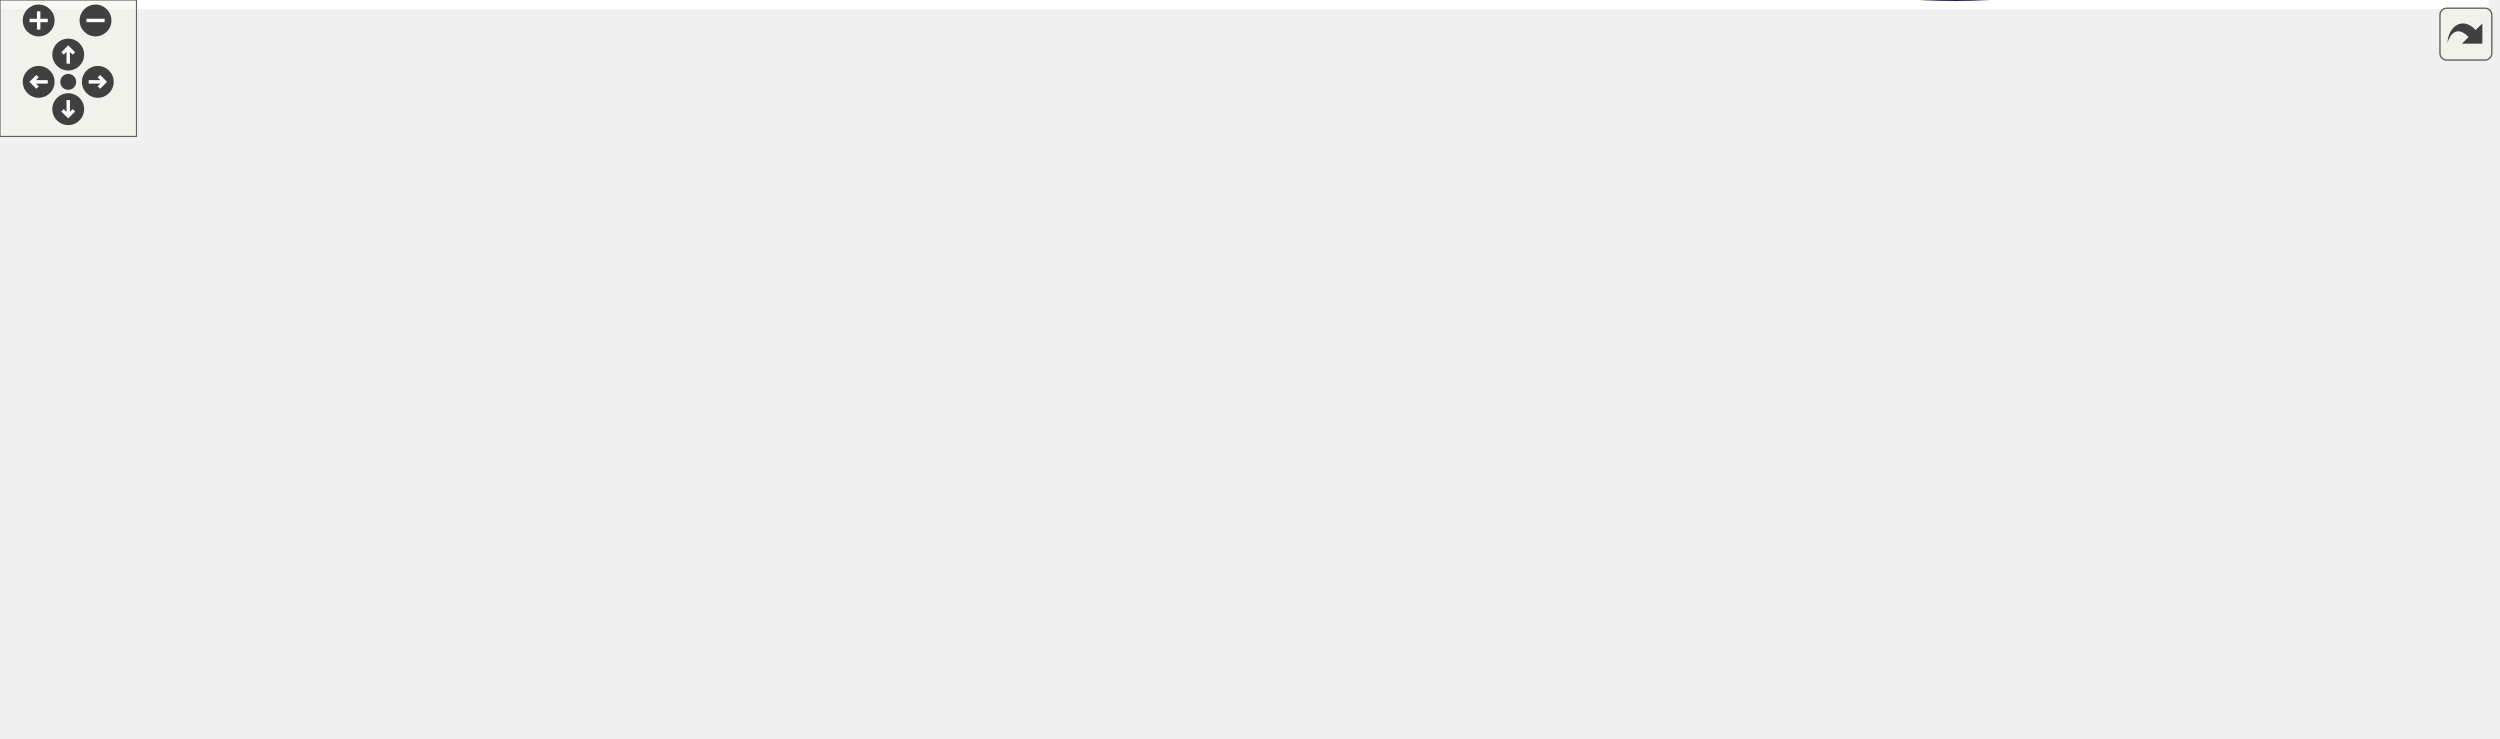
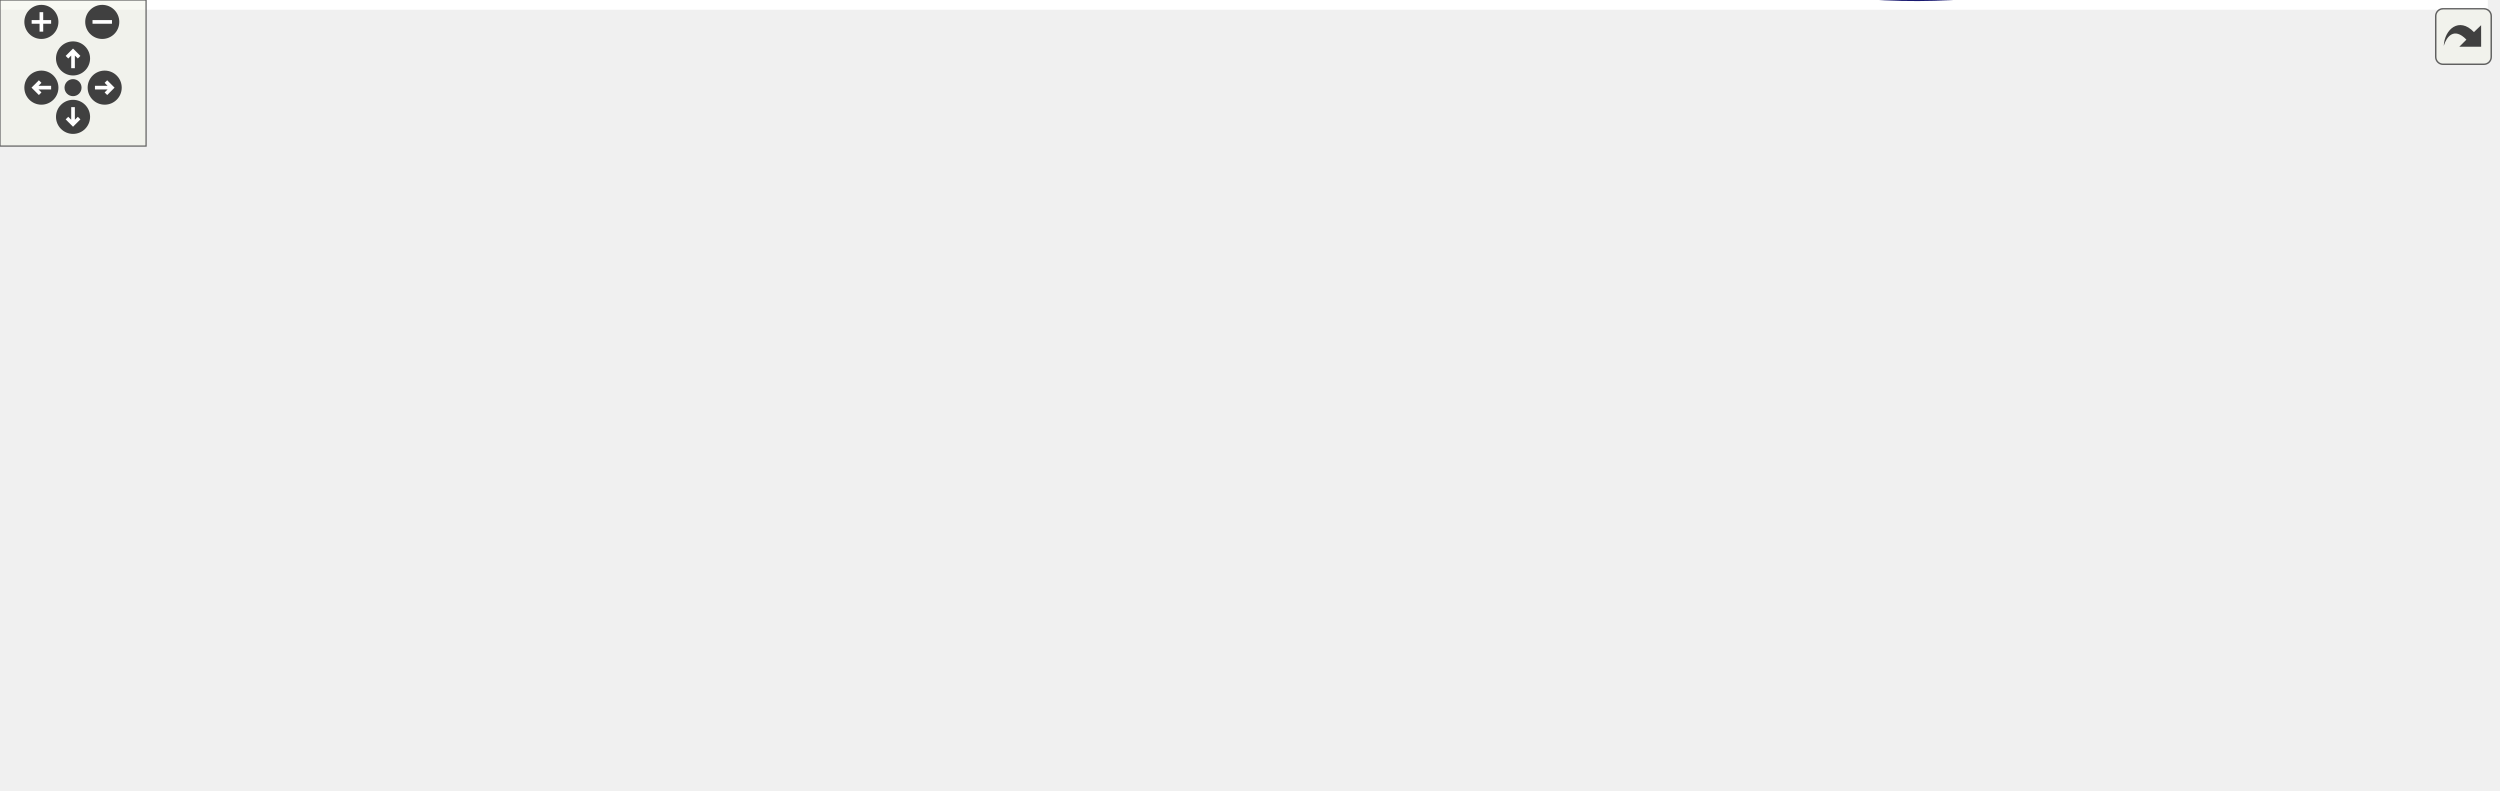
<svg xmlns="http://www.w3.org/2000/svg" xmlns:xlink="http://www.w3.org/1999/xlink" id="main" version="1.1" xml:space="preserve">
  <style type="text/css">
.edge:hover path { stroke: red; }
.edge:hover polygon { stroke: red; fill: red; }
</style>
  <defs>
    <circle id="rim" cx="0" cy="0" r="7" />
    <circle id="rim2" cx="0" cy="0" r="3.5" />
    <g id="zoomPlus">
      <use xlink:href="#rim" fill="#404040">
        <set attributeName="fill" to="#808080" begin="zoomplus.mouseover" end="zoomplus.mouseout" />
      </use>
      <path d="M-4,0h8M0,-4v8" fill="none" stroke="white" stroke-width="1.5" pointer-events="none" />
    </g>
    <g id="zoomMin">
      <use xlink:href="#rim" fill="#404040">
        <set attributeName="fill" to="#808080" begin="zoomminus.mouseover" end="zoomminus.mouseout" />
      </use>
      <path d="M-4,0h8" fill="none" stroke="white" stroke-width="1.5" pointer-events="none" />
    </g>
    <g id="dirArrow">
      <path fill="none" stroke="white" stroke-width="1.5" d="M0,-3.0v7 M-2.5,-0.5L0,-3.0L2.5,-0.5" />
    </g>
    <g id="resetDef">
      <use xlink:href="#rim2" fill="#404040">
        <set attributeName="fill" to="#808080" begin="reset.mouseover" end="reset.mouseout" />
      </use>
    </g>
  </defs>
  <svg id="graph" class="graph">
    <g id="viewport">
-       <polygon fill="white" stroke="transparent" points="-4,4 -4,-263.96 1094.29,-263.96 1094.29,4 -4,4" />
+       <polygon fill="white" stroke="transparent" points="-4,4 -4,-263.96 1021.88,-263.96 1021.88,4 -4,4" />
      <g id="node1" class="node">
        <g id="a_node1">
          <a xlink:title=" ">
-             <polygon fill="#bfbfbf" stroke="black" points="4.29,-82.96 4.29,-101.96 47.29,-101.96 47.29,-82.96 4.29,-82.96" />
-             <text text-anchor="middle" x="25.79" y="-89.96" font-family="Helvetica,sans-Serif" font-size="10.00">toggle</text>
+             <polygon fill="#bfbfbf" stroke="black" points="0.88,-82.96 0.88,-101.96 43.88,-101.96 43.88,-82.96 0.88,-82.96" />
+             <text text-anchor="middle" x="22.38" y="-89.96" font-family="Helvetica,sans-Serif" font-size="10.00">toggle</text>
          </a>
        </g>
      </g>
      <g id="edge29" class="edge">
-         <path fill="none" stroke="midnightblue" d="M4.83,-102.22C-5.37,-111.03 1.62,-120.46 25.79,-120.46 41.27,-120.46 49.71,-116.59 51.09,-111.49" />
-         <polygon fill="midnightblue" stroke="midnightblue" points="54.16,-109.79 46.75,-102.22 47.82,-112.76 54.16,-109.79" />
+         <path fill="none" stroke="midnightblue" d="M4.19,-102.22C-4.66,-111.03 1.4,-120.46 22.38,-120.46 35.81,-120.46 43.13,-116.59 44.32,-111.49" />
+         <polygon fill="midnightblue" stroke="midnightblue" points="47.57,-110.17 40.56,-102.22 41.08,-112.8 47.57,-110.17" />
      </g>
      <g id="node2" class="node">
        <g id="a_node2">
          <a xlink:href="classrare_1_1components_1_1main__window_1_1_main_window.html#a0b10d6f6237209134f8bf6bbcb6bfba6" target="_top" xlink:title=" ">
-             <polygon fill="white" stroke="black" points="144.79,-149.96 144.79,-168.96 179.79,-168.96 179.79,-149.96 144.79,-149.96" />
-             <text text-anchor="middle" x="162.29" y="-156.96" font-family="Helvetica,sans-Serif" font-size="10.00">hide</text>
+             <polygon fill="white" stroke="black" points="123.38,-149.96 123.38,-168.96 158.38,-168.96 158.38,-149.96 123.38,-149.96" />
+             <text text-anchor="middle" x="140.88" y="-156.96" font-family="Helvetica,sans-Serif" font-size="10.00">hide</text>
          </a>
        </g>
      </g>
      <g id="edge1" class="edge">
-         <path fill="none" stroke="midnightblue" d="M39.78,-102.11C50.93,-110.12 67.64,-121.44 83.29,-129.46 99.87,-137.95 119.43,-145.47 134.82,-150.86" />
-         <polygon fill="midnightblue" stroke="midnightblue" points="134.12,-154.32 144.72,-154.23 136.38,-147.7 134.12,-154.32" />
+         <path fill="none" stroke="midnightblue" d="M37.03,-102.04C48.3,-109.8 64.83,-120.81 79.88,-129.46 90.85,-135.77 103.33,-142.13 114.05,-147.36" />
+         <polygon fill="midnightblue" stroke="midnightblue" points="112.78,-150.64 123.31,-151.82 115.81,-144.33 112.78,-150.64" />
      </g>
      <g id="node5" class="node">
        <g id="a_node5">
-           <a xlink:href="classrare_1_1commands_1_1launcher_1_1console__dialog_1_1_console_dialog.html#a7e95a1a89e48f7f756bcea2a62a14a62" target="_top" xlink:title=" ">
-             <polygon fill="white" stroke="black" points="83.29,-15.46 83.29,-45.46 241.29,-45.46 241.29,-15.46 83.29,-15.46" />
-             <text text-anchor="start" x="91.29" y="-33.46" font-family="Helvetica,sans-Serif" font-size="10.00">rare.commands.launcher.console</text>
-             <text text-anchor="middle" x="162.29" y="-22.46" font-family="Helvetica,sans-Serif" font-size="10.00">_dialog.ConsoleDialog.show</text>
+           <a xlink:href="classlauncher_1_1console__dialog_1_1_console_dialog.html#a7e95a1a89e48f7f756bcea2a62a14a62" target="_top" xlink:title=" ">
+             <polygon fill="white" stroke="black" points="79.88,-15.46 79.88,-45.46 201.88,-45.46 201.88,-15.46 79.88,-15.46" />
+             <text text-anchor="start" x="87.88" y="-33.46" font-family="Helvetica,sans-Serif" font-size="10.00">launcher.console_dialog.</text>
+             <text text-anchor="middle" x="140.88" y="-22.46" font-family="Helvetica,sans-Serif" font-size="10.00">ConsoleDialog.show</text>
          </a>
        </g>
      </g>
      <g id="edge7" class="edge">
-         <path fill="none" stroke="midnightblue" d="M47.51,-82.91C66.57,-74.12 95.41,-60.83 119.29,-49.82" />
-         <polygon fill="midnightblue" stroke="midnightblue" points="120.88,-52.94 128.5,-45.58 117.95,-46.59 120.88,-52.94" />
+         <path fill="none" stroke="midnightblue" d="M41.32,-82.91C57.49,-74.31 81.77,-61.39 102.18,-50.52" />
+         <polygon fill="midnightblue" stroke="midnightblue" points="104.06,-53.48 111.25,-45.7 100.78,-47.31 104.06,-53.48" />
      </g>
      <g id="node12" class="node">
        <g id="a_node12">
          <a xlink:href="classrare_1_1components_1_1main__window_1_1_main_window.html#a7e95a1a89e48f7f756bcea2a62a14a62" target="_top" xlink:title=" ">
-             <polygon fill="white" stroke="black" points="142.29,-82.96 142.29,-101.96 182.29,-101.96 182.29,-82.96 142.29,-82.96" />
-             <text text-anchor="middle" x="162.29" y="-89.96" font-family="Helvetica,sans-Serif" font-size="10.00">show</text>
+             <polygon fill="white" stroke="black" points="120.88,-82.96 120.88,-101.96 160.88,-101.96 160.88,-82.96 120.88,-82.96" />
+             <text text-anchor="middle" x="140.88" y="-89.96" font-family="Helvetica,sans-Serif" font-size="10.00">show</text>
          </a>
        </g>
      </g>
      <g id="edge25" class="edge">
-         <path fill="none" stroke="midnightblue" d="M47.51,-92.46C70.08,-92.46 106.35,-92.46 131.87,-92.46" />
-         <polygon fill="midnightblue" stroke="midnightblue" points="132.07,-95.96 142.07,-92.46 132.07,-88.96 132.07,-95.96" />
+         <path fill="none" stroke="midnightblue" d="M43.94,-92.46C62.4,-92.46 89.73,-92.46 110.5,-92.46" />
+         <polygon fill="midnightblue" stroke="midnightblue" points="110.68,-95.96 120.68,-92.46 110.68,-88.96 110.68,-95.96" />
      </g>
      <g id="edge2" class="edge">
-         <path fill="none" stroke="midnightblue" d="M144.42,-166.92C130.03,-176.3 135.99,-187.46 162.29,-187.46 181.6,-187.46 189.94,-181.44 187.32,-174.53" />
-         <polygon fill="midnightblue" stroke="midnightblue" points="189.56,-171.8 180.16,-166.92 184.46,-176.6 189.56,-171.8" />
+         <path fill="none" stroke="midnightblue" d="M123.29,-168.64C113.58,-177.61 119.44,-187.46 140.88,-187.46 154.94,-187.46 162.3,-183.22 162.95,-177.77" />
+         <polygon fill="midnightblue" stroke="midnightblue" points="166.02,-176.06 158.46,-168.64 159.74,-179.16 166.02,-176.06" />
      </g>
      <g id="node3" class="node">
        <g id="a_node3">
          <a xlink:href="classrare_1_1shared_1_1rare__core_1_1_rare_core.html#aa1576e9b0056403059061071172ff834" target="_top" xlink:title=" ">
-             <polygon fill="white" stroke="black" points="301.79,-211.46 301.79,-241.46 431.79,-241.46 431.79,-211.46 301.79,-211.46" />
-             <text text-anchor="start" x="309.79" y="-229.46" font-family="Helvetica,sans-Serif" font-size="10.00">rare.shared.rare_core.Rare</text>
-             <text text-anchor="middle" x="366.79" y="-218.46" font-family="Helvetica,sans-Serif" font-size="10.00">Core.settings</text>
+             <polygon fill="white" stroke="black" points="245.88,-211.46 245.88,-241.46 375.88,-241.46 375.88,-211.46 245.88,-211.46" />
+             <text text-anchor="start" x="253.88" y="-229.46" font-family="Helvetica,sans-Serif" font-size="10.00">rare.shared.rare_core.Rare</text>
+             <text text-anchor="middle" x="310.88" y="-218.46" font-family="Helvetica,sans-Serif" font-size="10.00">Core.settings</text>
          </a>
        </g>
      </g>
      <g id="edge3" class="edge">
-         <path fill="none" stroke="midnightblue" d="M180.11,-166.39C202.19,-175.34 242.27,-191.14 277.29,-202.46 283.7,-204.54 290.41,-206.58 297.15,-208.55" />
-         <polygon fill="midnightblue" stroke="midnightblue" points="296.42,-211.98 307,-211.37 298.35,-205.25 296.42,-211.98" />
+         <path fill="none" stroke="midnightblue" d="M158.65,-167.59C177.65,-176.65 209.63,-191.46 237.88,-202.46 242.66,-204.33 247.66,-206.18 252.7,-207.98" />
+         <polygon fill="midnightblue" stroke="midnightblue" points="251.79,-211.37 262.39,-211.38 254.11,-204.77 251.79,-211.37" />
      </g>
      <g id="node4" class="node">
        <g id="a_node4">
          <a xlink:href="classrare_1_1models_1_1image_1_1_image_size_1_1_preset.html#a39bd2b8ea4e12bd297244ec77cb5a1fa" target="_top" xlink:title=" ">
-             <polygon fill="white" stroke="black" points="293.79,-144.46 293.79,-174.46 439.79,-174.46 439.79,-144.46 293.79,-144.46" />
-             <text text-anchor="start" x="301.79" y="-162.46" font-family="Helvetica,sans-Serif" font-size="10.00">rare.models.image.ImageSize.</text>
-             <text text-anchor="middle" x="366.79" y="-151.46" font-family="Helvetica,sans-Serif" font-size="10.00">Preset.size</text>
+             <polygon fill="white" stroke="black" points="237.88,-144.46 237.88,-174.46 383.88,-174.46 383.88,-144.46 237.88,-144.46" />
+             <text text-anchor="start" x="245.88" y="-162.46" font-family="Helvetica,sans-Serif" font-size="10.00">rare.models.image.ImageSize.</text>
+             <text text-anchor="middle" x="310.88" y="-151.46" font-family="Helvetica,sans-Serif" font-size="10.00">Preset.size</text>
          </a>
        </g>
      </g>
      <g id="edge5" class="edge">
-         <path fill="none" stroke="midnightblue" d="M179.86,-159.46C202.49,-159.46 244.66,-159.46 283.12,-159.46" />
-         <polygon fill="midnightblue" stroke="midnightblue" points="283.32,-162.96 293.32,-159.46 283.32,-155.96 283.32,-162.96" />
+         <path fill="none" stroke="midnightblue" d="M158.6,-159.46C175.08,-159.46 201.54,-159.46 227.76,-159.46" />
+         <polygon fill="midnightblue" stroke="midnightblue" points="227.78,-162.96 237.78,-159.46 227.78,-155.96 227.78,-162.96" />
      </g>
      <g id="edge4" class="edge">
-         <path fill="none" stroke="midnightblue" d="M335.07,-241.62C327.42,-251.02 338,-259.96 366.79,-259.96 384.33,-259.96 395.11,-256.64 399.13,-251.92" />
-         <polygon fill="midnightblue" stroke="midnightblue" points="402.6,-251.39 398.51,-241.62 395.62,-251.81 402.6,-251.39" />
+         <path fill="none" stroke="midnightblue" d="M281.95,-241.62C274.97,-251.02 284.61,-259.96 310.88,-259.96 326.88,-259.96 336.71,-256.64 340.37,-251.92" />
+         <polygon fill="midnightblue" stroke="midnightblue" points="343.85,-251.41 339.8,-241.62 336.86,-251.8 343.85,-251.41" />
      </g>
      <g id="edge6" class="edge">
-         <path fill="none" stroke="midnightblue" d="M335.07,-174.62C327.42,-184.02 338,-192.96 366.79,-192.96 384.33,-192.96 395.11,-189.64 399.13,-184.92" />
-         <polygon fill="midnightblue" stroke="midnightblue" points="402.6,-184.39 398.51,-174.62 395.62,-184.81 402.6,-184.39" />
+         <path fill="none" stroke="midnightblue" d="M281.95,-174.62C274.97,-184.02 284.61,-192.96 310.88,-192.96 326.88,-192.96 336.71,-189.64 340.37,-184.92" />
+         <polygon fill="midnightblue" stroke="midnightblue" points="343.85,-184.41 339.8,-174.62 336.86,-184.8 343.85,-184.41" />
      </g>
      <g id="edge24" class="edge">
-         <path fill="none" stroke="midnightblue" d="M138.59,-45.62C132.87,-55.02 140.77,-63.96 162.29,-63.96 175.4,-63.96 183.46,-60.64 186.45,-55.92" />
-         <polygon fill="midnightblue" stroke="midnightblue" points="189.94,-55.45 185.99,-45.62 182.94,-55.77 189.94,-55.45" />
+         <path fill="none" stroke="midnightblue" d="M120.31,-45.62C115.35,-55.02 122.21,-63.96 140.88,-63.96 152.25,-63.96 159.24,-60.64 161.84,-55.92" />
+         <polygon fill="midnightblue" stroke="midnightblue" points="165.33,-55.48 161.44,-45.62 158.33,-55.75 165.33,-55.48" />
      </g>
      <g id="node6" class="node">
        <g id="a_node6">
-           <a xlink:href="classrare_1_1commands_1_1launcher_1_1console__dialog_1_1_console_dialog.html#a91465b9ae57cdea67cbcbb58986892d7" target="_top" xlink:title=" ">
-             <polygon fill="white" stroke="black" points="277.29,-77.46 277.29,-107.46 456.29,-107.46 456.29,-77.46 277.29,-77.46" />
-             <text text-anchor="start" x="285.29" y="-95.46" font-family="Helvetica,sans-Serif" font-size="10.00">rare.commands.launcher.console</text>
-             <text text-anchor="middle" x="366.79" y="-84.46" font-family="Helvetica,sans-Serif" font-size="10.00">_dialog.ConsoleDialog.center_window</text>
+           <a xlink:href="classlauncher_1_1console__dialog_1_1_console_dialog.html#a91465b9ae57cdea67cbcbb58986892d7" target="_top" xlink:title=" ">
+             <polygon fill="white" stroke="black" points="237.88,-77.46 237.88,-107.46 383.88,-107.46 383.88,-77.46 237.88,-77.46" />
+             <text text-anchor="start" x="245.88" y="-95.46" font-family="Helvetica,sans-Serif" font-size="10.00">launcher.console_dialog.</text>
+             <text text-anchor="middle" x="310.88" y="-84.46" font-family="Helvetica,sans-Serif" font-size="10.00">ConsoleDialog.center_window</text>
          </a>
        </g>
      </g>
      <g id="edge8" class="edge">
-         <path fill="none" stroke="midnightblue" d="M208.38,-45.54C229.28,-52.41 254.49,-60.54 277.29,-67.46 285.2,-69.86 293.52,-72.31 301.78,-74.69" />
-         <polygon fill="midnightblue" stroke="midnightblue" points="300.82,-78.06 311.4,-77.45 302.75,-71.33 300.82,-78.06" />
+         <path fill="none" stroke="midnightblue" d="M180.07,-45.52C197.63,-52.36 218.76,-60.46 237.88,-67.46 243.75,-69.61 249.9,-71.82 256.04,-73.99" />
+         <polygon fill="midnightblue" stroke="midnightblue" points="255.03,-77.35 265.62,-77.36 257.35,-70.74 255.03,-77.35" />
      </g>
      <g id="node11" class="node">
        <g id="a_node11">
          <a xlink:href="classrare_1_1components_1_1main__window_1_1_main_window.html#a91465b9ae57cdea67cbcbb58986892d7" target="_top" xlink:title=" ">
-             <polygon fill="white" stroke="black" points="325.79,-20.96 325.79,-39.96 407.79,-39.96 407.79,-20.96 325.79,-20.96" />
-             <text text-anchor="middle" x="366.79" y="-27.96" font-family="Helvetica,sans-Serif" font-size="10.00">center_window</text>
+             <polygon fill="white" stroke="black" points="269.88,-20.96 269.88,-39.96 351.88,-39.96 351.88,-20.96 269.88,-20.96" />
+             <text text-anchor="middle" x="310.88" y="-27.96" font-family="Helvetica,sans-Serif" font-size="10.00">center_window</text>
          </a>
        </g>
      </g>
      <g id="edge21" class="edge">
-         <path fill="none" stroke="midnightblue" d="M241.29,-30.46C266.2,-30.46 293.1,-30.46 315.5,-30.46" />
-         <polygon fill="midnightblue" stroke="midnightblue" points="315.77,-33.96 325.77,-30.46 315.77,-26.96 315.77,-33.96" />
+         <path fill="none" stroke="midnightblue" d="M202.05,-30.46C220.95,-30.46 241.6,-30.46 259.73,-30.46" />
+         <polygon fill="midnightblue" stroke="midnightblue" points="259.79,-33.96 269.79,-30.46 259.79,-26.96 259.79,-33.96" />
      </g>
      <g id="edge9" class="edge">
-         <path fill="none" stroke="midnightblue" d="M335.07,-107.62C327.42,-117.02 338,-125.96 366.79,-125.96 384.33,-125.96 395.11,-122.64 399.13,-117.92" />
-         <polygon fill="midnightblue" stroke="midnightblue" points="402.6,-117.39 398.51,-107.62 395.62,-117.81 402.6,-117.39" />
+         <path fill="none" stroke="midnightblue" d="M281.95,-107.62C274.97,-117.02 284.61,-125.96 310.88,-125.96 326.88,-125.96 336.71,-122.64 340.37,-117.92" />
+         <polygon fill="midnightblue" stroke="midnightblue" points="343.85,-117.41 339.8,-107.62 336.86,-117.8 343.85,-117.41" />
      </g>
      <g id="node7" class="node">
        <g id="a_node7">
          <a xlink:href="classrare_1_1lgndr_1_1cli_1_1_legendary_c_l_i.html#a72a86e9e97d577472c8a8af9e4a67949" target="_top" xlink:title=" ">
-             <polygon fill="white" stroke="black" points="492.29,-46.46 492.29,-76.46 608.29,-76.46 608.29,-46.46 492.29,-46.46" />
-             <text text-anchor="start" x="500.29" y="-64.46" font-family="Helvetica,sans-Serif" font-size="10.00">rare.lgndr.cli.Legendary</text>
-             <text text-anchor="middle" x="550.29" y="-53.46" font-family="Helvetica,sans-Serif" font-size="10.00">CLI.move</text>
+             <polygon fill="white" stroke="black" points="419.88,-46.46 419.88,-76.46 535.88,-76.46 535.88,-46.46 419.88,-46.46" />
+             <text text-anchor="start" x="427.88" y="-64.46" font-family="Helvetica,sans-Serif" font-size="10.00">rare.lgndr.cli.Legendary</text>
+             <text text-anchor="middle" x="477.88" y="-53.46" font-family="Helvetica,sans-Serif" font-size="10.00">CLI.move</text>
          </a>
        </g>
      </g>
      <g id="edge10" class="edge">
-         <path fill="none" stroke="midnightblue" d="M455.61,-77.46C464.52,-75.94 473.47,-74.41 482.11,-72.94" />
-         <polygon fill="midnightblue" stroke="midnightblue" points="482.83,-76.36 492.1,-71.23 481.65,-69.46 482.83,-76.36" />
+         <path fill="none" stroke="midnightblue" d="M384.25,-78.86C392.62,-77.29 401.13,-75.69 409.44,-74.13" />
+         <polygon fill="midnightblue" stroke="midnightblue" points="410.25,-77.54 419.43,-72.25 408.96,-70.66 410.25,-77.54" />
      </g>
      <g id="edge20" class="edge">
-         <path fill="none" stroke="midnightblue" d="M523.8,-76.62C517.41,-86.02 526.24,-94.96 550.29,-94.96 564.94,-94.96 573.95,-91.64 577.3,-86.92" />
-         <polygon fill="midnightblue" stroke="midnightblue" points="580.78,-86.43 576.78,-76.62 573.79,-86.78 580.78,-86.43" />
+         <path fill="none" stroke="midnightblue" d="M451.39,-76.62C445,-86.02 453.83,-94.96 477.88,-94.96 492.53,-94.96 501.53,-91.64 504.88,-86.92" />
+         <polygon fill="midnightblue" stroke="midnightblue" points="508.36,-86.43 504.36,-76.62 501.37,-86.78 508.36,-86.43" />
      </g>
      <g id="node8" class="node">
        <g id="a_node8">
          <a xlink:href="classrare_1_1shared_1_1rare__core_1_1_rare_core.html#a405e1a4f20f16120f872ccd2654a1d56" target="_top" xlink:title=" ">
-             <polygon fill="white" stroke="black" points="960.29,-15.46 960.29,-45.46 1090.29,-45.46 1090.29,-15.46 960.29,-15.46" />
-             <text text-anchor="start" x="968.29" y="-33.46" font-family="Helvetica,sans-Serif" font-size="10.00">rare.shared.rare_core.Rare</text>
-             <text text-anchor="middle" x="1025.29" y="-22.46" font-family="Helvetica,sans-Serif" font-size="10.00">Core.core</text>
+             <polygon fill="white" stroke="black" points="887.88,-15.46 887.88,-45.46 1017.88,-45.46 1017.88,-15.46 887.88,-15.46" />
+             <text text-anchor="start" x="895.88" y="-33.46" font-family="Helvetica,sans-Serif" font-size="10.00">rare.shared.rare_core.Rare</text>
+             <text text-anchor="middle" x="952.88" y="-22.46" font-family="Helvetica,sans-Serif" font-size="10.00">Core.core</text>
          </a>
        </g>
      </g>
      <g id="edge11" class="edge">
-         <path fill="none" stroke="midnightblue" d="M608.52,-71.12C682.32,-81.76 814.26,-94.63 924.29,-72.46 946.14,-68.06 969.16,-58.75 987.6,-50.01" />
-         <polygon fill="midnightblue" stroke="midnightblue" points="989.35,-53.05 996.8,-45.52 986.27,-46.76 989.35,-53.05" />
+         <path fill="none" stroke="midnightblue" d="M536.11,-71.12C609.91,-81.76 741.85,-94.63 851.88,-72.46 873.73,-68.06 896.75,-58.75 915.19,-50.01" />
+         <polygon fill="midnightblue" stroke="midnightblue" points="916.93,-53.05 924.38,-45.52 913.86,-46.76 916.93,-53.05" />
      </g>
      <g id="node9" class="node">
        <g id="a_node9">
          <a xlink:href="classrare_1_1lgndr_1_1cli_1_1_legendary_c_l_i.html#a4aaa726f3b4643dc9fc5f027294fc9c9" target="_top" xlink:title=" ">
-             <polygon fill="white" stroke="black" points="644.29,-15.46 644.29,-45.46 760.29,-45.46 760.29,-15.46 644.29,-15.46" />
-             <text text-anchor="start" x="652.29" y="-33.46" font-family="Helvetica,sans-Serif" font-size="10.00">rare.lgndr.cli.Legendary</text>
-             <text text-anchor="middle" x="702.29" y="-22.46" font-family="Helvetica,sans-Serif" font-size="10.00">CLI.install_game</text>
+             <polygon fill="white" stroke="black" points="571.88,-15.46 571.88,-45.46 687.88,-45.46 687.88,-15.46 571.88,-15.46" />
+             <text text-anchor="start" x="579.88" y="-33.46" font-family="Helvetica,sans-Serif" font-size="10.00">rare.lgndr.cli.Legendary</text>
+             <text text-anchor="middle" x="629.88" y="-22.46" font-family="Helvetica,sans-Serif" font-size="10.00">CLI.install_game</text>
          </a>
        </g>
      </g>
      <g id="edge13" class="edge">
-         <path fill="none" stroke="midnightblue" d="M608.43,-49.65C616.76,-47.93 625.4,-46.15 633.91,-44.39" />
-         <polygon fill="midnightblue" stroke="midnightblue" points="634.73,-47.79 643.81,-42.34 633.31,-40.94 634.73,-47.79" />
+         <path fill="none" stroke="midnightblue" d="M536.01,-49.65C544.34,-47.93 552.99,-46.15 561.5,-44.39" />
+         <polygon fill="midnightblue" stroke="midnightblue" points="562.32,-47.79 571.4,-42.34 560.9,-40.94 562.32,-47.79" />
      </g>
      <g id="edge12" class="edge">
-         <path fill="none" stroke="midnightblue" d="M996.71,-45.62C989.82,-55.02 999.34,-63.96 1025.29,-63.96 1041.1,-63.96 1050.81,-60.64 1054.43,-55.92" />
-         <polygon fill="midnightblue" stroke="midnightblue" points="1057.91,-55.42 1053.87,-45.62 1050.92,-55.8 1057.91,-55.42" />
+         <path fill="none" stroke="midnightblue" d="M924.3,-45.62C917.4,-55.02 926.93,-63.96 952.88,-63.96 968.69,-63.96 978.4,-60.64 982.02,-55.92" />
+         <polygon fill="midnightblue" stroke="midnightblue" points="985.49,-55.42 981.46,-45.62 978.5,-55.8 985.49,-55.42" />
      </g>
      <g id="edge14" class="edge">
-         <path fill="none" stroke="midnightblue" d="M749.64,-15.44C764.39,-11.35 780.87,-7.5 796.29,-5.46 852.69,1.99 867.83,1.49 924.29,-5.46 937.45,-7.08 951.37,-9.86 964.51,-12.99" />
-         <polygon fill="midnightblue" stroke="midnightblue" points="963.83,-16.43 974.38,-15.44 965.52,-9.63 963.83,-16.43" />
+         <path fill="none" stroke="midnightblue" d="M677.22,-15.44C691.97,-11.35 708.46,-7.5 723.88,-5.46 780.27,1.99 795.41,1.49 851.88,-5.46 865.04,-7.08 878.96,-9.86 892.1,-12.99" />
+         <polygon fill="midnightblue" stroke="midnightblue" points="891.42,-16.43 901.97,-15.44 893.11,-9.63 891.42,-16.43" />
      </g>
      <g id="edge15" class="edge">
-         <path fill="none" stroke="midnightblue" d="M675.8,-45.62C669.41,-55.02 678.24,-63.96 702.29,-63.96 716.94,-63.96 725.95,-60.64 729.3,-55.92" />
-         <polygon fill="midnightblue" stroke="midnightblue" points="732.78,-55.43 728.78,-45.62 725.79,-55.78 732.78,-55.43" />
+         <path fill="none" stroke="midnightblue" d="M603.39,-45.62C597,-55.02 605.83,-63.96 629.88,-63.96 644.53,-63.96 653.53,-60.64 656.88,-55.92" />
+         <polygon fill="midnightblue" stroke="midnightblue" points="660.36,-55.43 656.36,-45.62 653.37,-55.78 660.36,-55.43" />
      </g>
      <g id="node10" class="node">
        <g id="a_node10">
          <a xlink:href="classrare_1_1lgndr_1_1cli_1_1_legendary_c_l_i.html#a7de93b9e2b51b491d5c70be49680f66d" target="_top" xlink:title=" ">
-             <polygon fill="white" stroke="black" points="796.29,-15.46 796.29,-45.46 924.29,-45.46 924.29,-15.46 796.29,-15.46" />
-             <text text-anchor="start" x="804.29" y="-33.46" font-family="Helvetica,sans-Serif" font-size="10.00">rare.lgndr.cli.Legendary</text>
-             <text text-anchor="middle" x="860.29" y="-22.46" font-family="Helvetica,sans-Serif" font-size="10.00">CLI.install_game_cleanup</text>
+             <polygon fill="white" stroke="black" points="723.88,-15.46 723.88,-45.46 851.88,-45.46 851.88,-15.46 723.88,-15.46" />
+             <text text-anchor="start" x="731.88" y="-33.46" font-family="Helvetica,sans-Serif" font-size="10.00">rare.lgndr.cli.Legendary</text>
+             <text text-anchor="middle" x="787.88" y="-22.46" font-family="Helvetica,sans-Serif" font-size="10.00">CLI.install_game_cleanup</text>
          </a>
        </g>
      </g>
      <g id="edge16" class="edge">
-         <path fill="none" stroke="midnightblue" d="M760.49,-23.93C768.8,-23.75 777.46,-23.68 786.03,-23.72" />
-         <polygon fill="midnightblue" stroke="midnightblue" points="786.01,-27.22 796.04,-23.82 786.07,-20.22 786.01,-27.22" />
+         <path fill="none" stroke="midnightblue" d="M688.08,-23.93C696.39,-23.75 705.04,-23.68 713.62,-23.72" />
+         <polygon fill="midnightblue" stroke="midnightblue" points="713.59,-27.22 723.63,-23.82 713.66,-20.22 713.59,-27.22" />
      </g>
      <g id="edge17" class="edge">
-         <path fill="none" stroke="midnightblue" d="M924.31,-30.46C932.74,-30.46 941.46,-30.46 950.06,-30.46" />
-         <polygon fill="midnightblue" stroke="midnightblue" points="950.09,-33.96 960.09,-30.46 950.09,-26.96 950.09,-33.96" />
+         <path fill="none" stroke="midnightblue" d="M851.9,-30.46C860.33,-30.46 869.04,-30.46 877.65,-30.46" />
+         <polygon fill="midnightblue" stroke="midnightblue" points="877.68,-33.96 887.68,-30.46 877.68,-26.96 877.68,-33.96" />
      </g>
      <g id="edge18" class="edge">
-         <path fill="none" stroke="midnightblue" d="M796.04,-37.1C787.68,-37.23 779.08,-37.25 770.66,-37.16" />
-         <polygon fill="midnightblue" stroke="midnightblue" points="770.55,-33.65 760.49,-36.99 770.43,-40.65 770.55,-33.65" />
+         <path fill="none" stroke="midnightblue" d="M723.63,-37.1C715.27,-37.23 706.67,-37.25 698.25,-37.16" />
+         <polygon fill="midnightblue" stroke="midnightblue" points="698.13,-33.65 688.08,-36.99 698.02,-40.65 698.13,-33.65" />
      </g>
      <g id="edge19" class="edge">
-         <path fill="none" stroke="midnightblue" d="M832.75,-45.62C826.11,-55.02 835.29,-63.96 860.29,-63.96 875.52,-63.96 884.88,-60.64 888.36,-55.92" />
-         <polygon fill="midnightblue" stroke="midnightblue" points="891.84,-55.42 887.82,-45.62 884.85,-55.79 891.84,-55.42" />
+         <path fill="none" stroke="midnightblue" d="M760.34,-45.62C753.7,-55.02 762.88,-63.96 787.88,-63.96 803.11,-63.96 812.47,-60.64 815.95,-55.92" />
+         <polygon fill="midnightblue" stroke="midnightblue" points="819.43,-55.42 815.41,-45.62 812.44,-55.79 819.43,-55.42" />
      </g>
      <g id="edge23" class="edge">
-         <path fill="none" stroke="midnightblue" d="M408.07,-37.34C429.82,-41.06 457.25,-45.74 482.14,-49.99" />
-         <polygon fill="midnightblue" stroke="midnightblue" points="481.81,-53.49 492.25,-51.72 482.99,-46.59 481.81,-53.49" />
+         <path fill="none" stroke="midnightblue" d="M352.24,-38.05C369.54,-41.3 390.23,-45.18 409.73,-48.85" />
+         <polygon fill="midnightblue" stroke="midnightblue" points="409.32,-52.33 419.8,-50.74 410.61,-45.45 409.32,-52.33" />
      </g>
      <g id="edge22" class="edge">
-         <path fill="none" stroke="midnightblue" d="M338.74,-40.22C325.09,-49.03 334.44,-58.46 366.79,-58.46 389.03,-58.46 400.4,-54 400.9,-48.35" />
-         <polygon fill="midnightblue" stroke="midnightblue" points="403.62,-46.15 394.84,-40.22 398.01,-50.33 403.62,-46.15" />
+         <path fill="none" stroke="midnightblue" d="M285.29,-40.22C272.84,-49.03 281.37,-58.46 310.88,-58.46 330.7,-58.46 341.05,-54.2 341.94,-48.74" />
+         <polygon fill="midnightblue" stroke="midnightblue" points="344.81,-46.74 336.46,-40.22 338.93,-50.52 344.81,-46.74" />
      </g>
      <g id="edge26" class="edge">
-         <path fill="none" stroke="midnightblue" d="M182.34,-92.46C202.06,-92.46 234.43,-92.46 266.54,-92.46" />
-         <polygon fill="midnightblue" stroke="midnightblue" points="266.93,-95.96 276.93,-92.46 266.93,-88.96 266.93,-95.96" />
+         <path fill="none" stroke="midnightblue" d="M161.15,-92.46C177.66,-92.46 202.64,-92.46 227.44,-92.46" />
+         <polygon fill="midnightblue" stroke="midnightblue" points="227.66,-95.96 237.66,-92.46 227.66,-88.96 227.66,-95.96" />
      </g>
      <g id="edge27" class="edge">
-         <path fill="none" stroke="midnightblue" d="M182.31,-88C198.17,-84.19 221.32,-78.38 241.29,-72.46 271.28,-63.57 304.85,-52.16 329.58,-43.47" />
-         <polygon fill="midnightblue" stroke="midnightblue" points="330.99,-46.68 339.26,-40.05 328.66,-40.08 330.99,-46.68" />
+         <path fill="none" stroke="midnightblue" d="M161.14,-86.31C172.95,-82.47 188.35,-77.34 201.88,-72.46 227.2,-63.32 255.55,-52.26 276.86,-43.79" />
+         <polygon fill="midnightblue" stroke="midnightblue" points="278.42,-46.93 286.4,-39.97 275.82,-40.43 278.42,-46.93" />
      </g>
      <g id="edge28" class="edge">
-         <path fill="none" stroke="midnightblue" d="M142.02,-101.64C130.83,-110.61 137.59,-120.46 162.29,-120.46 178.89,-120.46 187.38,-116.01 187.77,-110.37" />
-         <polygon fill="midnightblue" stroke="midnightblue" points="190.69,-108.43 182.55,-101.64 184.68,-112.02 190.69,-108.43" />
+         <path fill="none" stroke="midnightblue" d="M122.69,-102.22C113.84,-111.03 119.9,-120.46 140.88,-120.46 154.31,-120.46 161.63,-116.59 162.82,-111.49" />
+         <polygon fill="midnightblue" stroke="midnightblue" points="166.07,-110.17 159.06,-102.22 159.58,-112.8 166.07,-110.17" />
      </g>
    </g>
  </svg>
  <g id="navigator" transform="translate(0 0)" fill="#404254">
    <rect fill="#f2f5e9" fill-opacity="0.5" stroke="#606060" stroke-width=".5" x="0" y="0" width="60" height="60" />
    <use id="zoomplus" xlink:href="#zoomPlus" x="17" y="9" />
    <use id="zoomminus" xlink:href="#zoomMin" x="42" y="9" />
    <use id="reset" xlink:href="#resetDef" x="30" y="36" />
    <g id="arrowUp" xlink:href="#dirArrow" transform="translate(30 24)">
      <use xlink:href="#rim" fill="#404040">
        <set attributeName="fill" to="#808080" begin="arrowUp.mouseover" end="arrowUp.mouseout" />
      </use>
      <path fill="none" stroke="white" stroke-width="1.5" d="M0,-3.0v7 M-2.5,-0.5L0,-3.0L2.5,-0.5" />
    </g>
    <g id="arrowRight" xlink:href="#dirArrow" transform="rotate(90) translate(36 -43)">
      <use xlink:href="#rim" fill="#404040">
        <set attributeName="fill" to="#808080" begin="arrowRight.mouseover" end="arrowRight.mouseout" />
      </use>
      <path fill="none" stroke="white" stroke-width="1.5" d="M0,-3.0v7 M-2.5,-0.5L0,-3.0L2.5,-0.5" />
    </g>
    <g id="arrowDown" xlink:href="#dirArrow" transform="rotate(180) translate(-30 -48)">
      <use xlink:href="#rim" fill="#404040">
        <set attributeName="fill" to="#808080" begin="arrowDown.mouseover" end="arrowDown.mouseout" />
      </use>
      <path fill="none" stroke="white" stroke-width="1.5" d="M0,-3.0v7 M-2.5,-0.5L0,-3.0L2.5,-0.5" />
    </g>
    <g id="arrowLeft" xlink:href="#dirArrow" transform="rotate(270) translate(-36 17)">
      <use xlink:href="#rim" fill="#404040">
        <set attributeName="fill" to="#808080" begin="arrowLeft.mouseover" end="arrowLeft.mouseout" />
      </use>
      <path fill="none" stroke="white" stroke-width="1.5" d="M0,-3.0v7 M-2.5,-0.5L0,-3.0L2.5,-0.5" />
    </g>
  </g>
  <svg viewBox="0 0 15 15" width="100%" height="30px" preserveAspectRatio="xMaxYMin meet">
    <g id="arrow_out" transform="scale(0.3 0.3)">
      <a xlink:href="classrare_1_1components_1_1main__window_1_1_main_window_a76ef2ebd71b1a1858194134725b6c800_cgraph_org.svg" target="_base">
        <rect id="button" ry="5" rx="5" y="6" x="6" height="38" width="38" fill="#f2f5e9" fill-opacity="0.5" stroke="#606060" stroke-width="1.0" />
        <path id="arrow" d="M 11.5,31.437 C 11.94,20.098 22.043,11.323 32.159,21.979 L 37.069,17.246 C 37.069,17.246 37.088,32 37.088,32 L 22.16,31.978 C 22.16,31.978 26.998,27.14 26.998,27.14 C 18.529,18.264 13.292,25.23 11.5,31.437 z" style="fill:#404040;" />
      </a>
    </g>
  </svg>
</svg>
